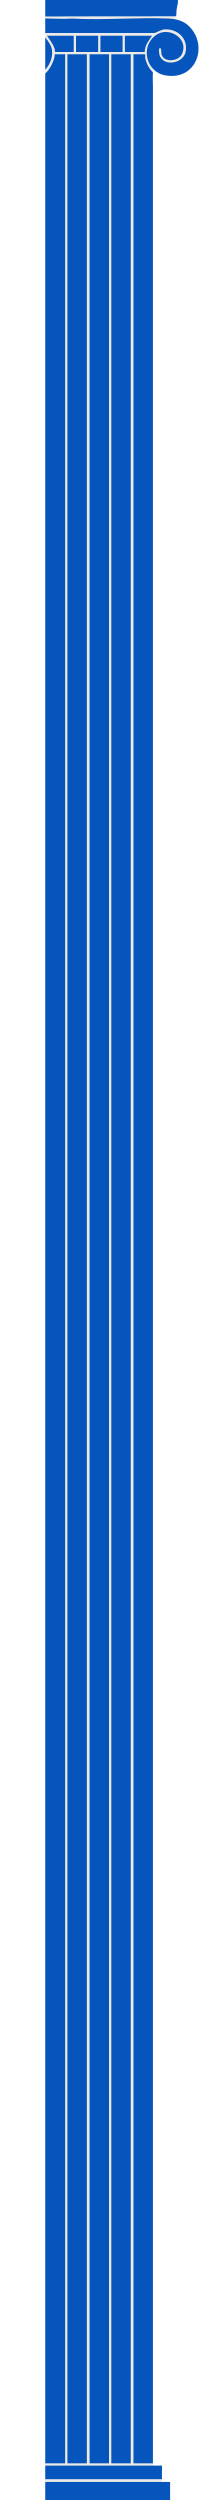
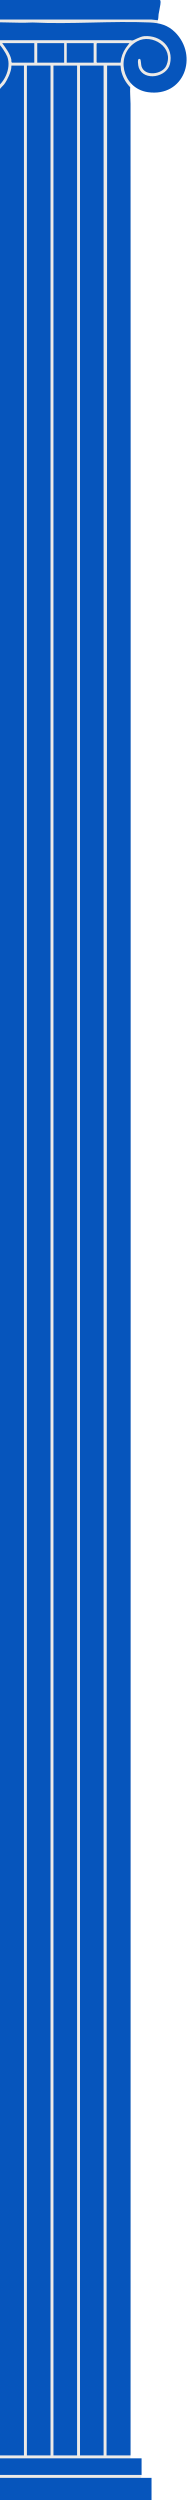
- <svg xmlns="http://www.w3.org/2000/svg" id="_图层_1" version="1.1" viewBox="0 0 44.1 552.6">
+ <svg xmlns="http://www.w3.org/2000/svg" id="_图层_1" version="1.1" viewBox="0 0 153.71 2059.65">
  <defs>
    <style>
      .st0 {
        fill: none;
      }

      .st1 {
        fill: #0655bc;
      }

      .st2 {
        clip-path: url(#clippath);
      }

      .st3 {
        fill: #eceae7;
      }
    </style>
    <clipPath id="clippath">
-       <rect class="st0" x="10" y="0" width="34" height="552.6" />
+       <rect class="st0" width="153.71" height="2059.65" />
    </clipPath>
  </defs>
  <g class="st2">
    <g>
-       <polygon class="st3" points="7 1.8 5.1 3.7 5.3 4.8 3.2 7.5 1.1 12 4.7 14.4 7.8 15 10 15.1 10 16.5 10 544.5 10 545 9.3 547.5 8.3 548 8.3 549 35.5 550 35.8 548 33.8 545.4 33.8 542.1 33.8 13.9 36.7 14.9 41.8 13.3 42.1 9.4 40.4 6.1 38.6 5 38.8 3.7 37.4 2.1 7 1.8" />
+       <polygon class="st3" points="-13.76 8.35 -22.17 16.71 -21.24 21.63 -30.97 33.73 -40.22 54.07 -24.3 64.88 -10.16 67.6 0 68.14 0 74.7 0 2022.88 0 2025.31 -3.33 2036.66 -7.9 2038.98 -7.9 2043.46 114.93 2047.88 116.64 2038.98 107.48 2027.07 107.56 2012.38 107.56 62.84 120.54 67.19 143.66 60.12 145.02 42.71 137.26 27.48 129.24 22.44 129.97 16.67 123.73 9.34 -13.76 8.35" />
      <g id="zpTJVo">
-         <path class="st1" d="M39.2,0H4.7l.5,3.7h.8c0-.1,31.7-.1,31.7-.1h1.2c.1-.2.1-.6.1-1,0-.6.2-1.2.3-1.8,0-.2.1-.8,0-.8h0ZM41.9,5.9c-1.3-1.3-2.8-1.7-4.6-1.8-7.1-.3-14.3.4-21.4,0-3.2.2-6.6-.2-9.9,0C1.9,4.3-1.3,9.2.5,13.2c1.4,3.1,4.9,4.6,8.1,3.2,2.1-.9,3.5-3.9,2.7-6.1-.2-.6-1.3-2.2-1.8-2.5-1.6-.8-3.2-.9-4.8.2-2.4,1.7-1.4,5.9,1.8,5.5,1-.1,1.5-.7,1.6-1.7,0-.3-.1-1.1.2-1.1.5,0,.3,1.4.2,1.7-.3,1-1.1,1.5-2,1.6-3.8.5-5-4.8-1.8-6.7,1.8-1,3.3-.9,5.1,0,8,0,15.9,0,23.9,0,.1,0,.3,0,.4,0,.3,0,1.4-.7,2.2-.8,2.9-.2,5.4,2,4.7,5.1-.6,2.4-4.7,3.2-5.7.7-.1-.3-.4-2,.2-1.6.2.1.1,1,.2,1.3.6,2,3.8,1.5,4.5,0,1.6-3.4-2.6-6-5.3-4.5-4.1,2.3-2.8,8.6,1.9,9.2,6.6,1,9.3-6.6,5-10.9h0ZM16.3,7.9h-5.9c.6.9,1.4,1.9,1.7,3,0,.2,0,.4.1.6h4.1v-3.6h0ZM21.7,7.9h-4.9v3.6h4.9v-3.6ZM27.1,7.9h-4.9v3.6h4.9v-3.6ZM33.6,7.9h-5.9s-.1,0-.1.1v3.4s0,.1.1.1h4.3c0-1,.4-1.9,1-2.7l.6-.9h0ZM14.4,12h-2.3c0,.6-.2,1.3-.5,1.9-.2.5-.6,1.2-.9,1.6-.1.2-.7.7-.7.8v528.2h4.4V12h0ZM14.9,12v532.5h4.3V12h-4.3ZM19.8,12v532.5h4.3V12h-4.3ZM24.6,12v532.5h4.3V12h-4.3ZM32,12h-2.5v532.5c-.1,0,4.3,0,4.3,0v-.5c0-5.8,0-519.3,0-525,0-1-.1-2,0-3-.9-.9-1.4-1.9-1.7-3.1,0-.1,0-.8,0-.8h0ZM35.8,545H8.3v3h27.5v-3ZM37.7,548.6H6.4v4h31.2v-4Z" />
+         <path class="st1" d="M131.68,0H-24.3l2.13,16.71,3.78-.62H124.71s5.27.59,5.27.59c.65-1.54.44-3.38.68-4.94.4-2.58,1.13-5.4,1.45-7.96.1-.8.52-3.47-.42-3.77ZM144.18,26.53c-5.83-5.83-12.59-7.66-20.69-8.02-31.93-1.41-64.65,1.64-96.61.02-14.64.75-30.04-.88-44.66-.02-19.21,1.13-33.43,23.29-25.31,41.14,6.45,14.17,22.26,20.8,36.83,14.43,9.38-4.1,15.92-17.62,12.27-27.38-1.04-2.78-5.72-10.19-8.27-11.47-7.4-3.74-14.59-3.96-21.52.98-10.66,7.59-6.16,26.5,8.12,24.83,4.4-.52,6.97-3.02,7.43-7.46.13-1.29-.55-4.83,1.09-4.96,2.31-.17,1.26,6.1.86,7.52-1.2,4.32-4.8,6.72-9.13,7.27-17.29,2.19-22.71-21.81-8.23-30.1,8.01-4.59,14.81-4.01,22.87-.18,35.95-.08,71.91.06,107.86-.03.67,0,1.31.28,1.82.27,1.41-.03,6.28-3.33,10.02-3.59,13.25-.94,24.37,9.11,21.09,22.91-2.62,10.99-21.28,14.52-25.64,3.2-.56-1.45-1.8-8.88,1.07-7.14.73.44.69,4.5,1.12,5.87,2.74,8.82,17.12,6.57,20.29-.25,7.14-15.38-11.7-27.04-23.93-20.29-18.68,10.31-12.59,38.68,8.78,41.83,29.93,4.42,42.09-29.76,22.49-49.38ZM28.25,35.54H1.82c2.95,4.11,6.43,8.53,7.52,13.59.19.88-.24,1.93.53,2.51h18.38v-16.1ZM52.85,35.54h-22.17v16.1h22.17v-16.1ZM77.15,35.54h-22.17v16.1h22.17v-16.1ZM106.62,35.54h-26.58s-.46.42-.46.46v15.19s.42.46.46.46h19.29c.33-4.38,1.88-8.6,4.36-12.19l2.93-3.91ZM19.74,54.07h-10.33c.1,2.78-1,5.83-2.08,8.4-.93,2.22-2.57,5.3-4.05,7.19-.55.7-3.29,3.21-3.29,3.7v1949.52h19.74V54.07ZM22.16,54.07v1968.81h19.46V54.07h-19.46ZM44.04,54.07v1968.81h19.46V54.07h-19.46ZM65.91,54.07v1968.81h19.44V54.07h-19.44ZM99.33,54.07h-11.09l-.46,1968.81h19.74c0-1,.03-1.24.03-2.28,0-26,.24-1909.09-.03-1935.09-.05-4.49-.58-9.12-.31-13.67-3.82-4.02-6.32-8.62-7.52-14.05-.13-.57-.25-3.59-.37-3.73ZM116.64,2025.31H-7.9v13.67h124.54v-13.67ZM124.84,2041.41H-16.4v18.24H124.84v-18.24Z" />
      </g>
    </g>
  </g>
</svg>
